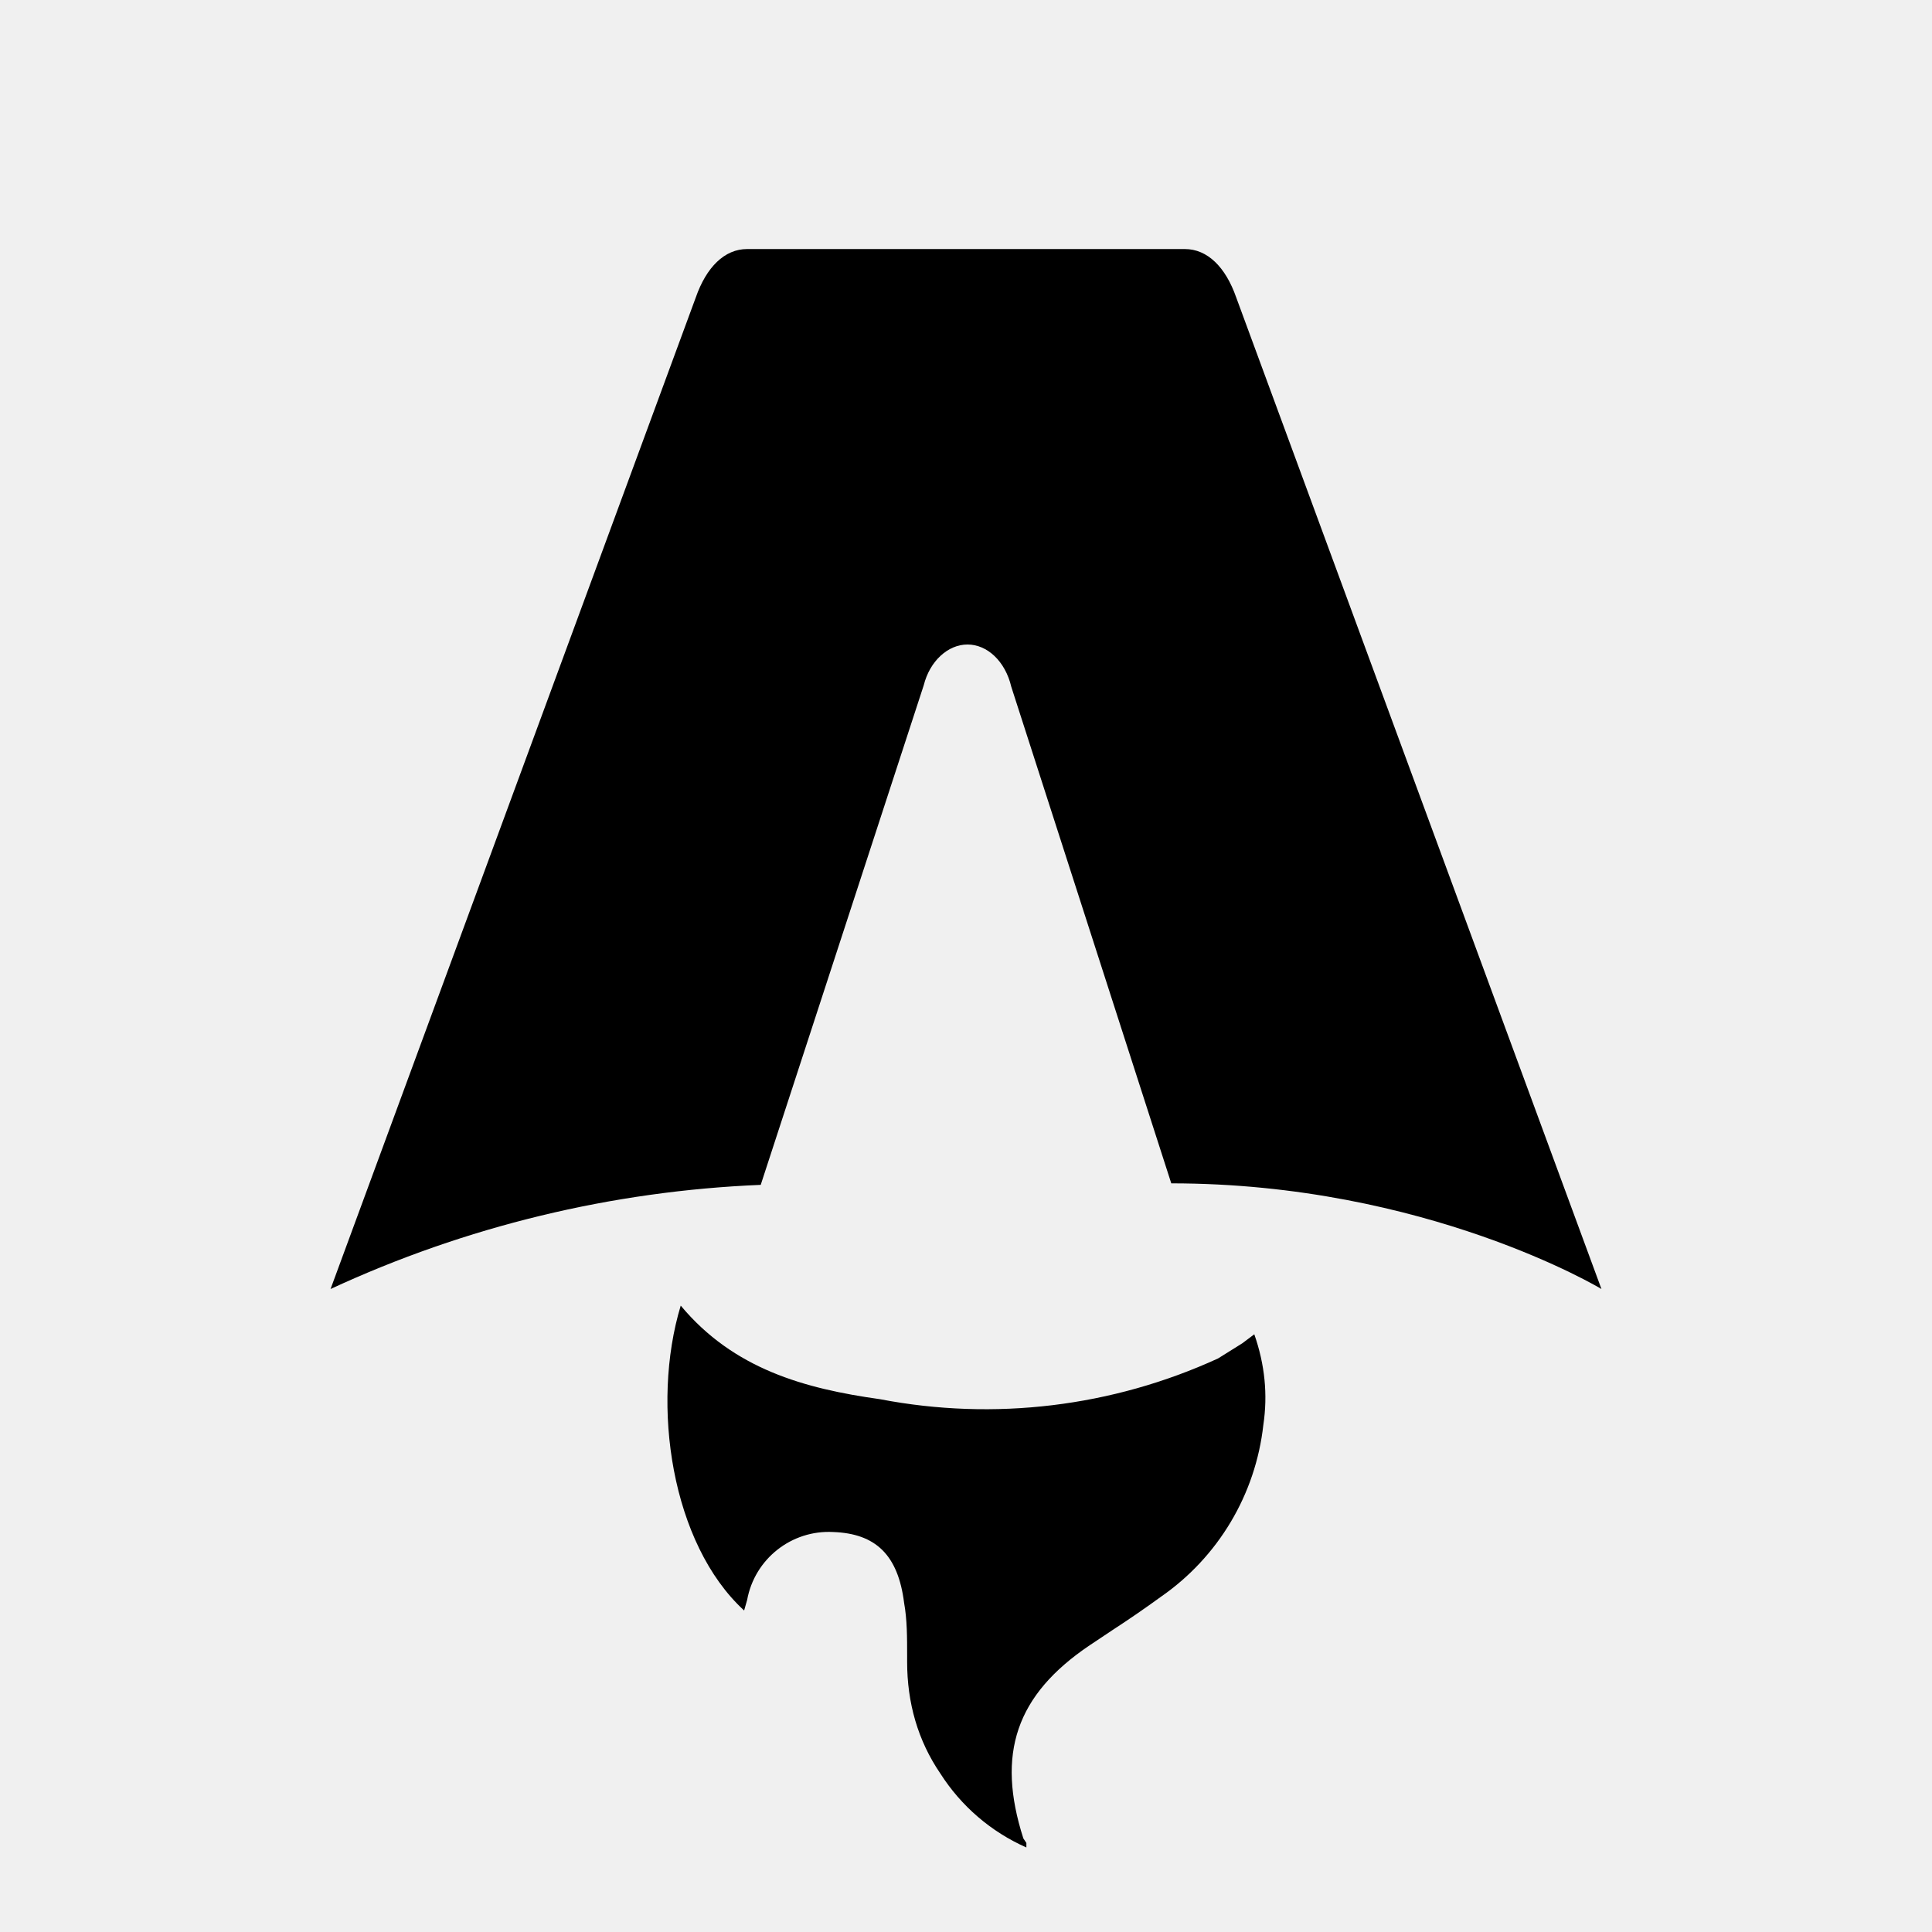
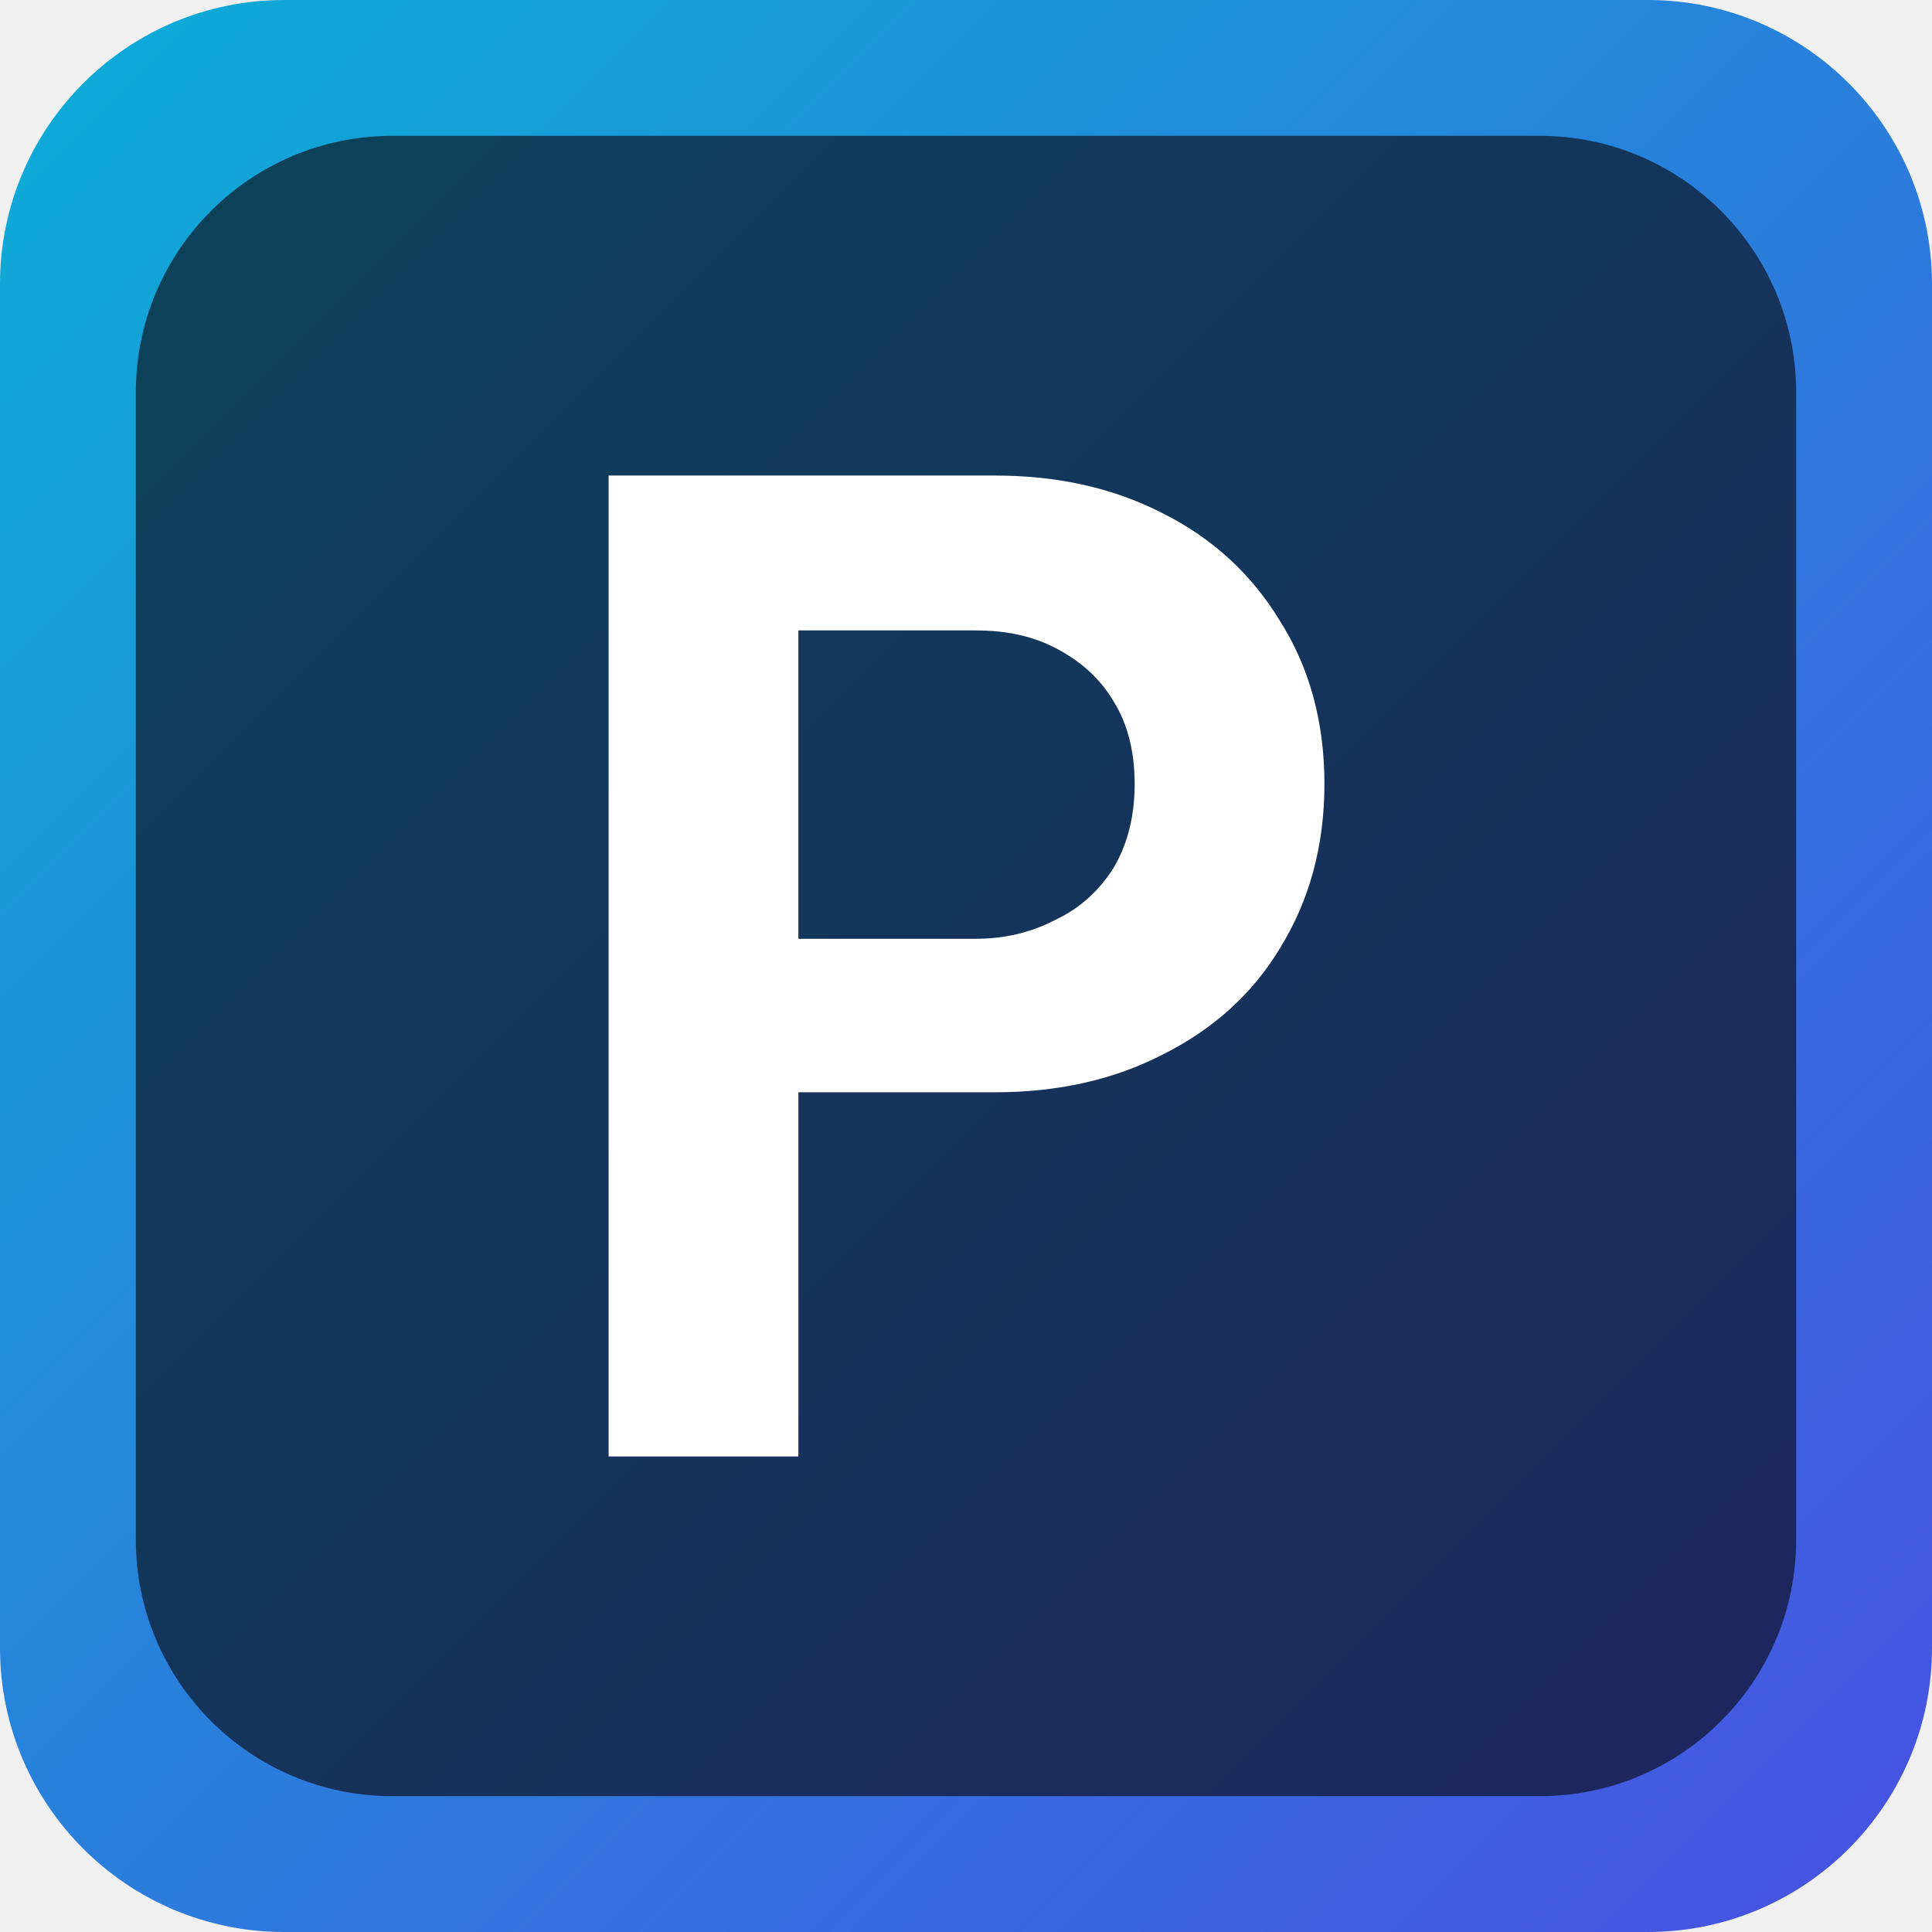
- <svg xmlns="http://www.w3.org/2000/svg" fill="none" viewBox="0 0 128 128">
-   <path d="M50.4 78.5a75.1 75.1 0 0 0-28.5 6.9l24.2-65.7c.7-2 1.9-3.2 3.4-3.2h29c1.5 0 2.7 1.2 3.4 3.2l24.2 65.7s-11.6-7-28.5-7L67 45.5c-.4-1.7-1.6-2.8-2.9-2.8-1.3 0-2.5 1.1-2.9 2.7L50.4 78.5Zm-1.1 28.2Zm-4.2-20.2c-2 6.6-.6 15.8 4.2 20.2a17.5 17.5 0 0 1 .2-.7 5.5 5.5 0 0 1 5.7-4.5c2.8.1 4.3 1.5 4.7 4.7.2 1.1.2 2.3.2 3.5v.4c0 2.7.7 5.2 2.2 7.4a13 13 0 0 0 5.7 4.9v-.3l-.2-.3c-1.8-5.6-.5-9.5 4.4-12.8l1.5-1a73 73 0 0 0 3.2-2.2 16 16 0 0 0 6.8-11.4c.3-2 .1-4-.6-6l-.8.6-1.6 1a37 37 0 0 1-22.4 2.7c-5-.7-9.7-2-13.2-6.2Z" />
-   <style>
-         path { fill: #000; }
-         @media (prefers-color-scheme: dark) {
-             path { fill: #FFF; }
-         }
-     </style>
+ <svg xmlns="http://www.w3.org/2000/svg" width="100%" height="100%" viewBox="0 0 128 128" version="1.1" xml:space="preserve" style="fill-rule:evenodd;clip-rule:evenodd;stroke-linejoin:round;stroke-miterlimit:2;">
+   <path d="M128,18.824L128,109.176C128,119.565 119.565,128 109.176,128L18.824,128C8.435,128 0,119.565 0,109.176L0,18.824C0,8.435 8.435,0 18.824,0L109.176,0C119.565,0 128,8.435 128,18.824Z" style="fill:url(#_Linear1);" />
+   <g transform="matrix(0.859375,0,0,0.859375,9,9)">
+     <path d="M128,19.765L128,108.235C128,119.144 119.144,128 108.235,128L19.765,128C8.856,128 0,119.144 0,108.235L0,19.765C0,8.856 8.856,0 19.765,0L108.235,0C119.144,0 128,8.856 128,19.765Z" style="fill:url(#_Linear2);" />
+   </g>
+   <g transform="matrix(1,0,0,1,1.912621,36.66352)">
+     <g transform="matrix(92.44444,0,0,92.44444,31.75405,59.8307)">
+       <path d="M0.172,-0.261L0.172,-0.371L0.335,-0.371C0.357,-0.371 0.376,-0.376 0.393,-0.385C0.41,-0.393 0.424,-0.406 0.434,-0.422C0.444,-0.439 0.449,-0.459 0.449,-0.482C0.449,-0.505 0.444,-0.525 0.434,-0.541C0.424,-0.558 0.41,-0.57 0.393,-0.579C0.376,-0.588 0.357,-0.592 0.335,-0.592L0.172,-0.592L0.172,-0.703L0.349,-0.703C0.394,-0.703 0.434,-0.694 0.469,-0.676C0.505,-0.658 0.533,-0.632 0.553,-0.599C0.574,-0.566 0.585,-0.527 0.585,-0.482C0.585,-0.437 0.574,-0.398 0.553,-0.364C0.533,-0.331 0.505,-0.306 0.469,-0.288C0.434,-0.27 0.394,-0.261 0.349,-0.261L0.172,-0.261ZM0.072,-0L0.072,-0.703L0.208,-0.703L0.208,-0L0.072,-0Z" style="fill:white;fill-rule:nonzero;" />
+     </g>
+     <g transform="matrix(92.44444,0,0,92.44444,88.69982,59.8307)">
+         </g>
+   </g>
+   <defs>
+     <linearGradient id="_Linear1" x1="0" y1="0" x2="1" y2="0" gradientUnits="userSpaceOnUse" gradientTransform="matrix(128,128,-128,128,0,0)">
+       <stop offset="0" style="stop-color:rgb(11,174,213);stop-opacity:1" />
+       <stop offset="1" style="stop-color:rgb(72,80,227);stop-opacity:1" />
+     </linearGradient>
+     <linearGradient id="_Linear2" x1="0" y1="0" x2="1" y2="0" gradientUnits="userSpaceOnUse" gradientTransform="matrix(128,128,-128,128,0,0)">
+       <stop offset="0" style="stop-color:rgb(11,67,89);stop-opacity:1" />
+       <stop offset="1" style="stop-color:rgb(30,37,93);stop-opacity:1" />
+     </linearGradient>
+   </defs>
</svg>
